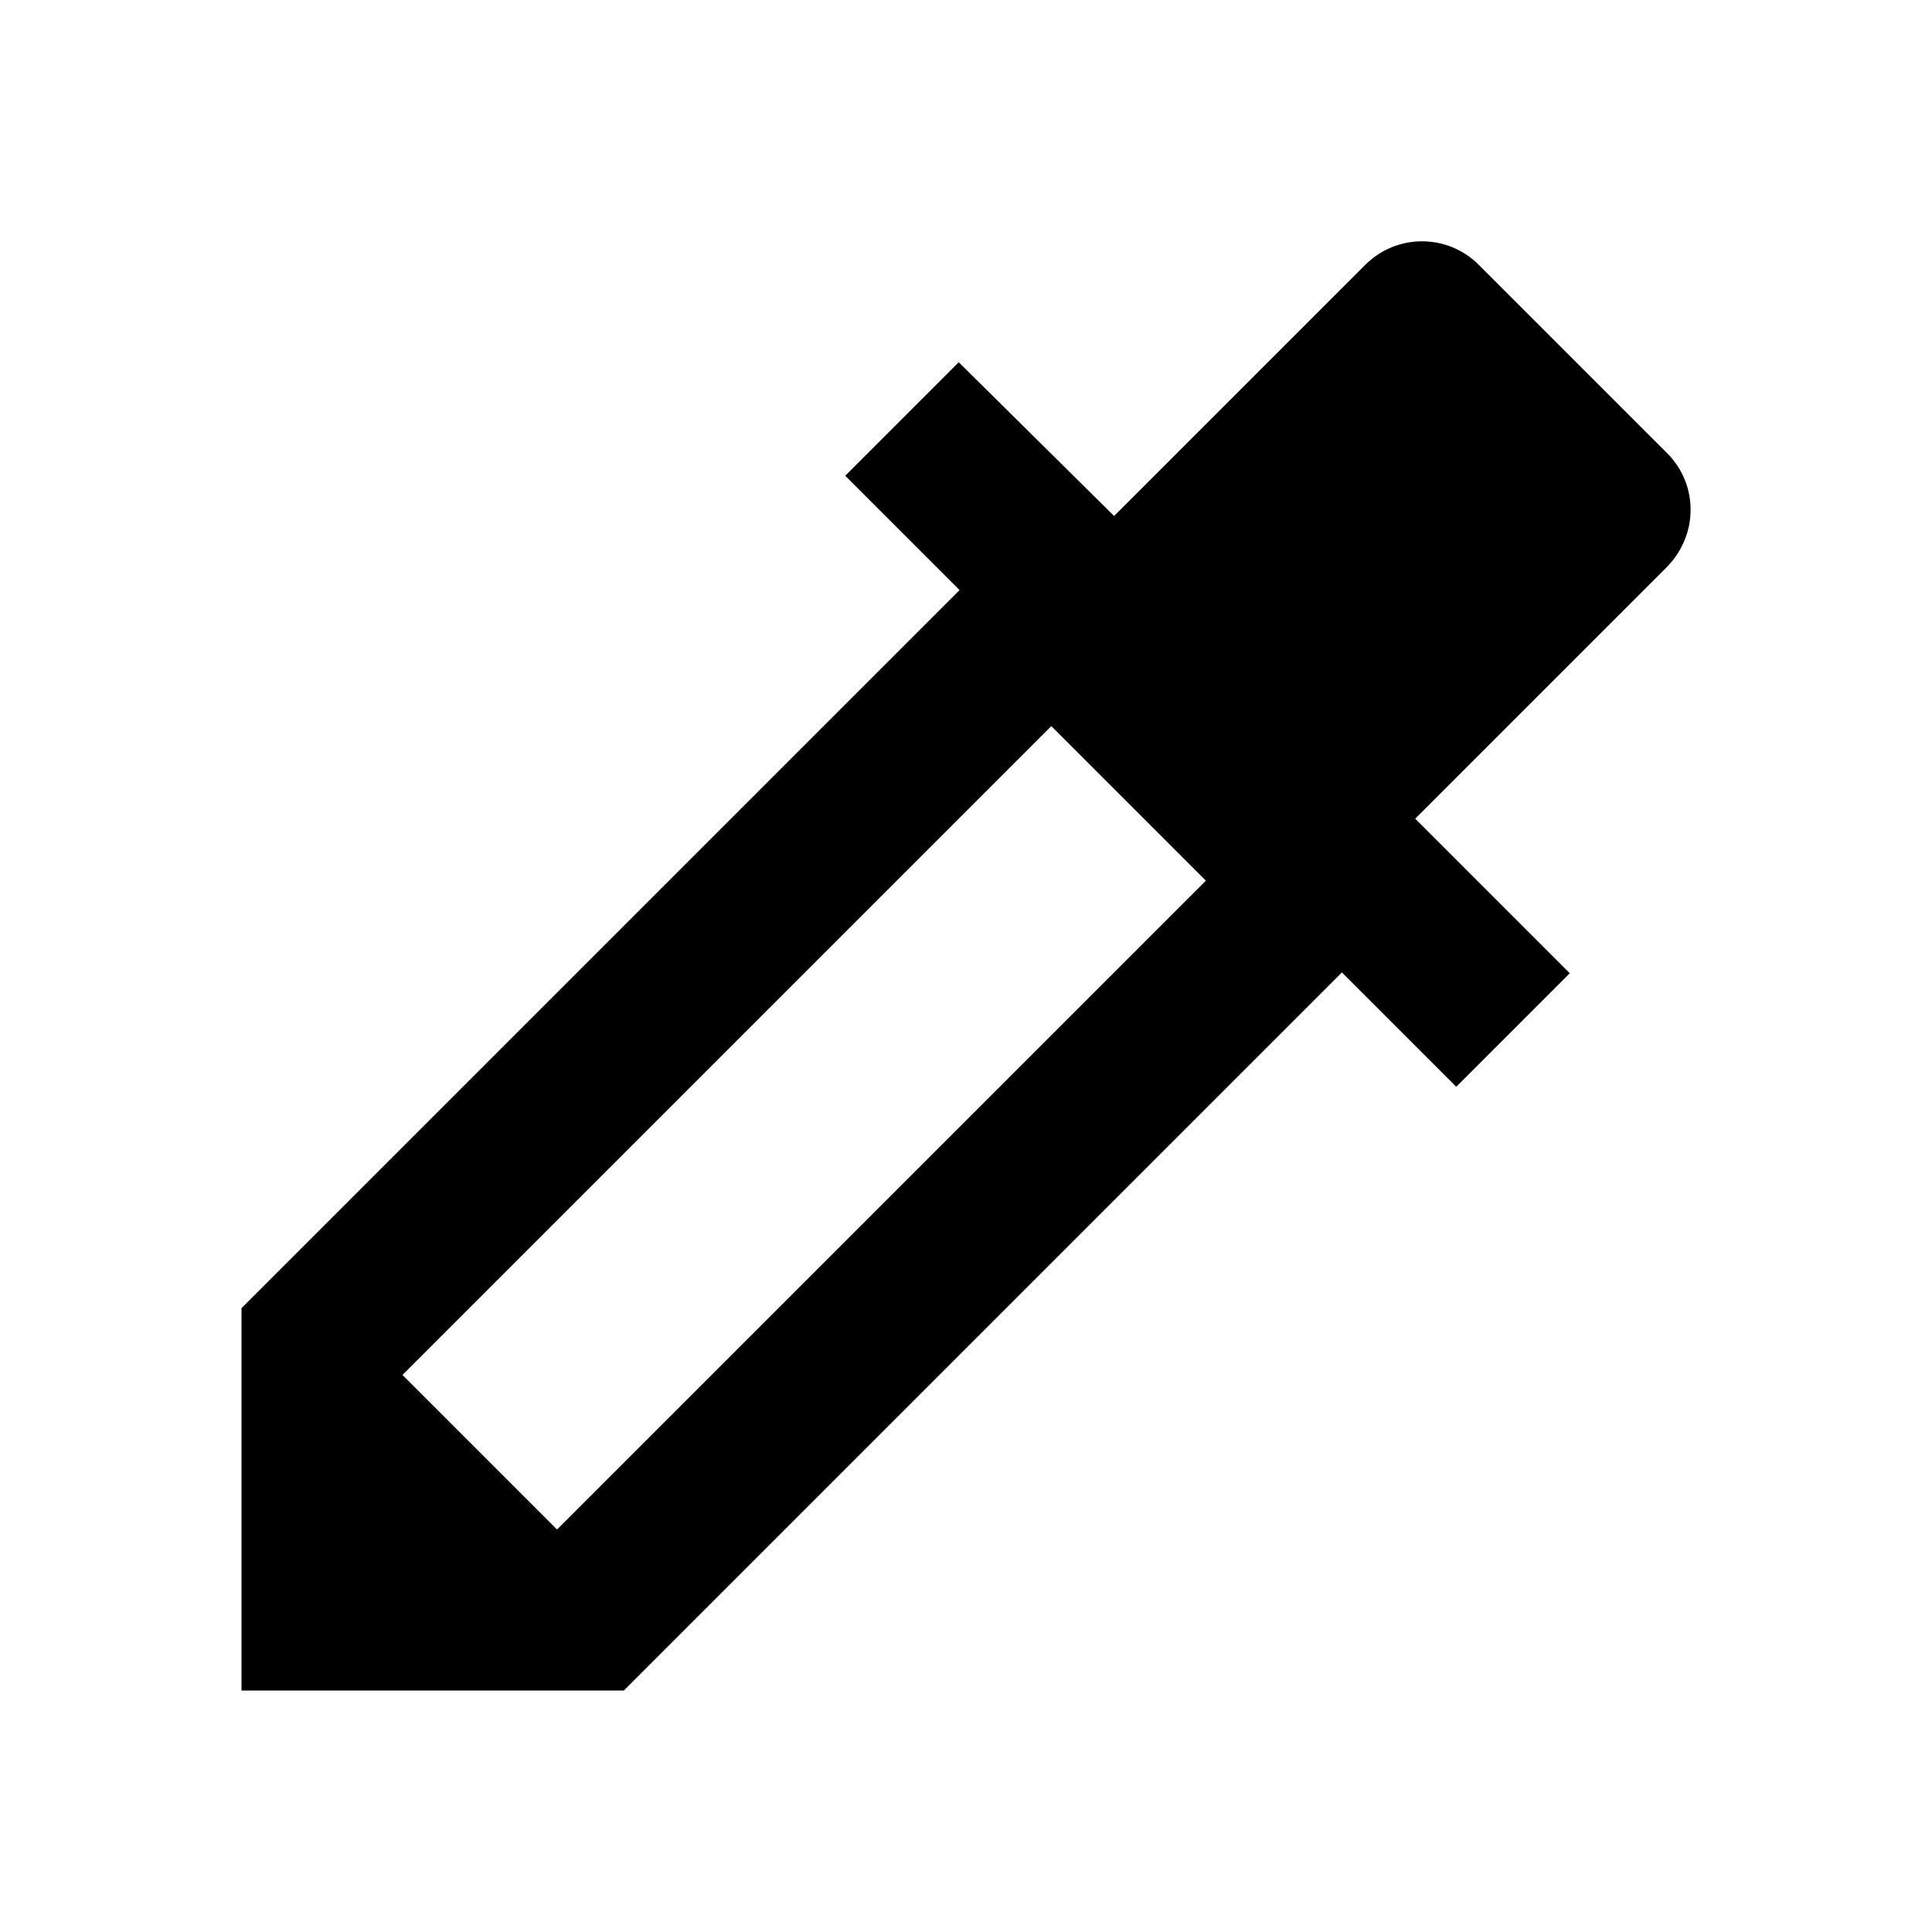
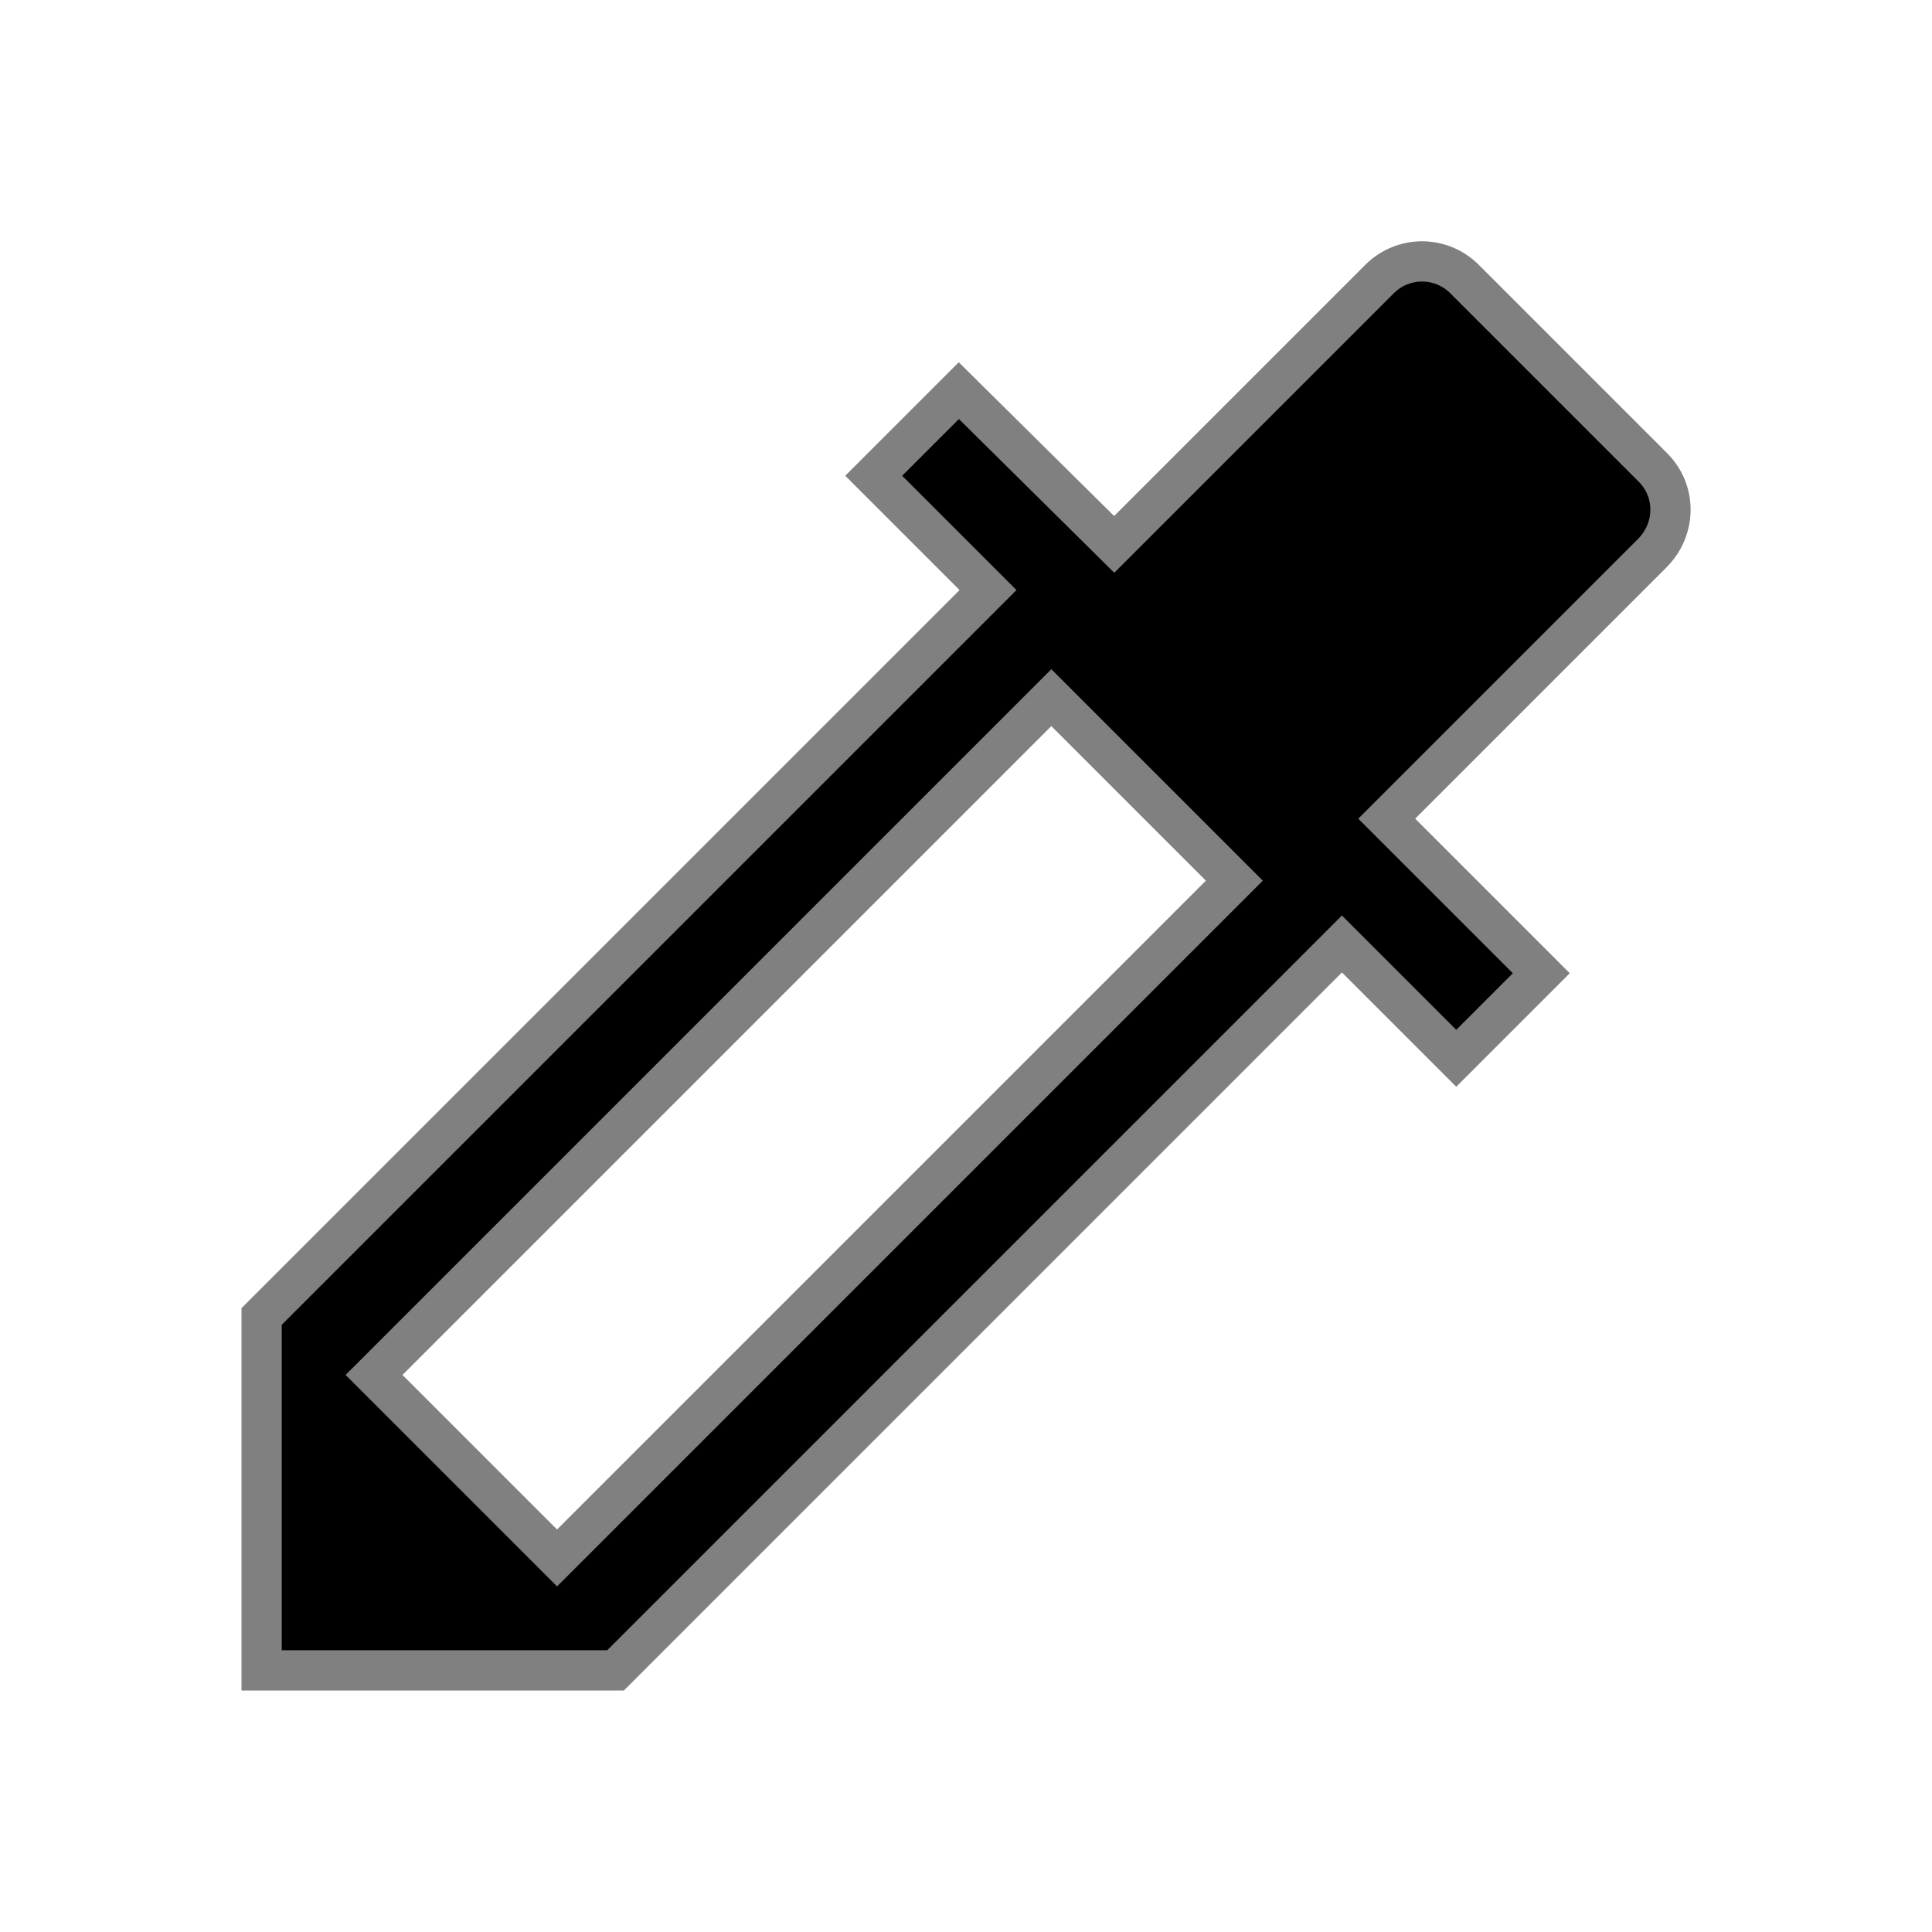
<svg xmlns="http://www.w3.org/2000/svg" width="24" height="24" viewBox="0 0 24 24">
  <path d="M0 0h24v24H0z" fill="none" />
-   <path d="M20.71 5.63l-2.34-2.34c-.39-.39-1.02-.39-1.41 0l-3.12 3.12-1.93-1.91-1.41 1.41 1.42 1.42L3 16.25V21h4.75l8.92-8.92 1.42 1.42 1.41-1.41-1.92-1.92 3.12-3.12c.4-.4.4-1.03.01-1.42zM6.92 19L5 17.08l8.06-8.06 1.92 1.92L6.92 19z" />
+   <path stroke="rgba(255,255,255,0.5)" d="M20.71 5.63l-2.34-2.34c-.39-.39-1.02-.39-1.41 0l-3.12 3.12-1.93-1.91-1.41 1.41 1.42 1.42L3 16.25V21h4.75l8.92-8.92 1.42 1.42 1.41-1.41-1.92-1.92 3.12-3.12c.4-.4.4-1.03.01-1.42zM6.92 19L5 17.08l8.06-8.06 1.92 1.92L6.92 19z" />
</svg>
